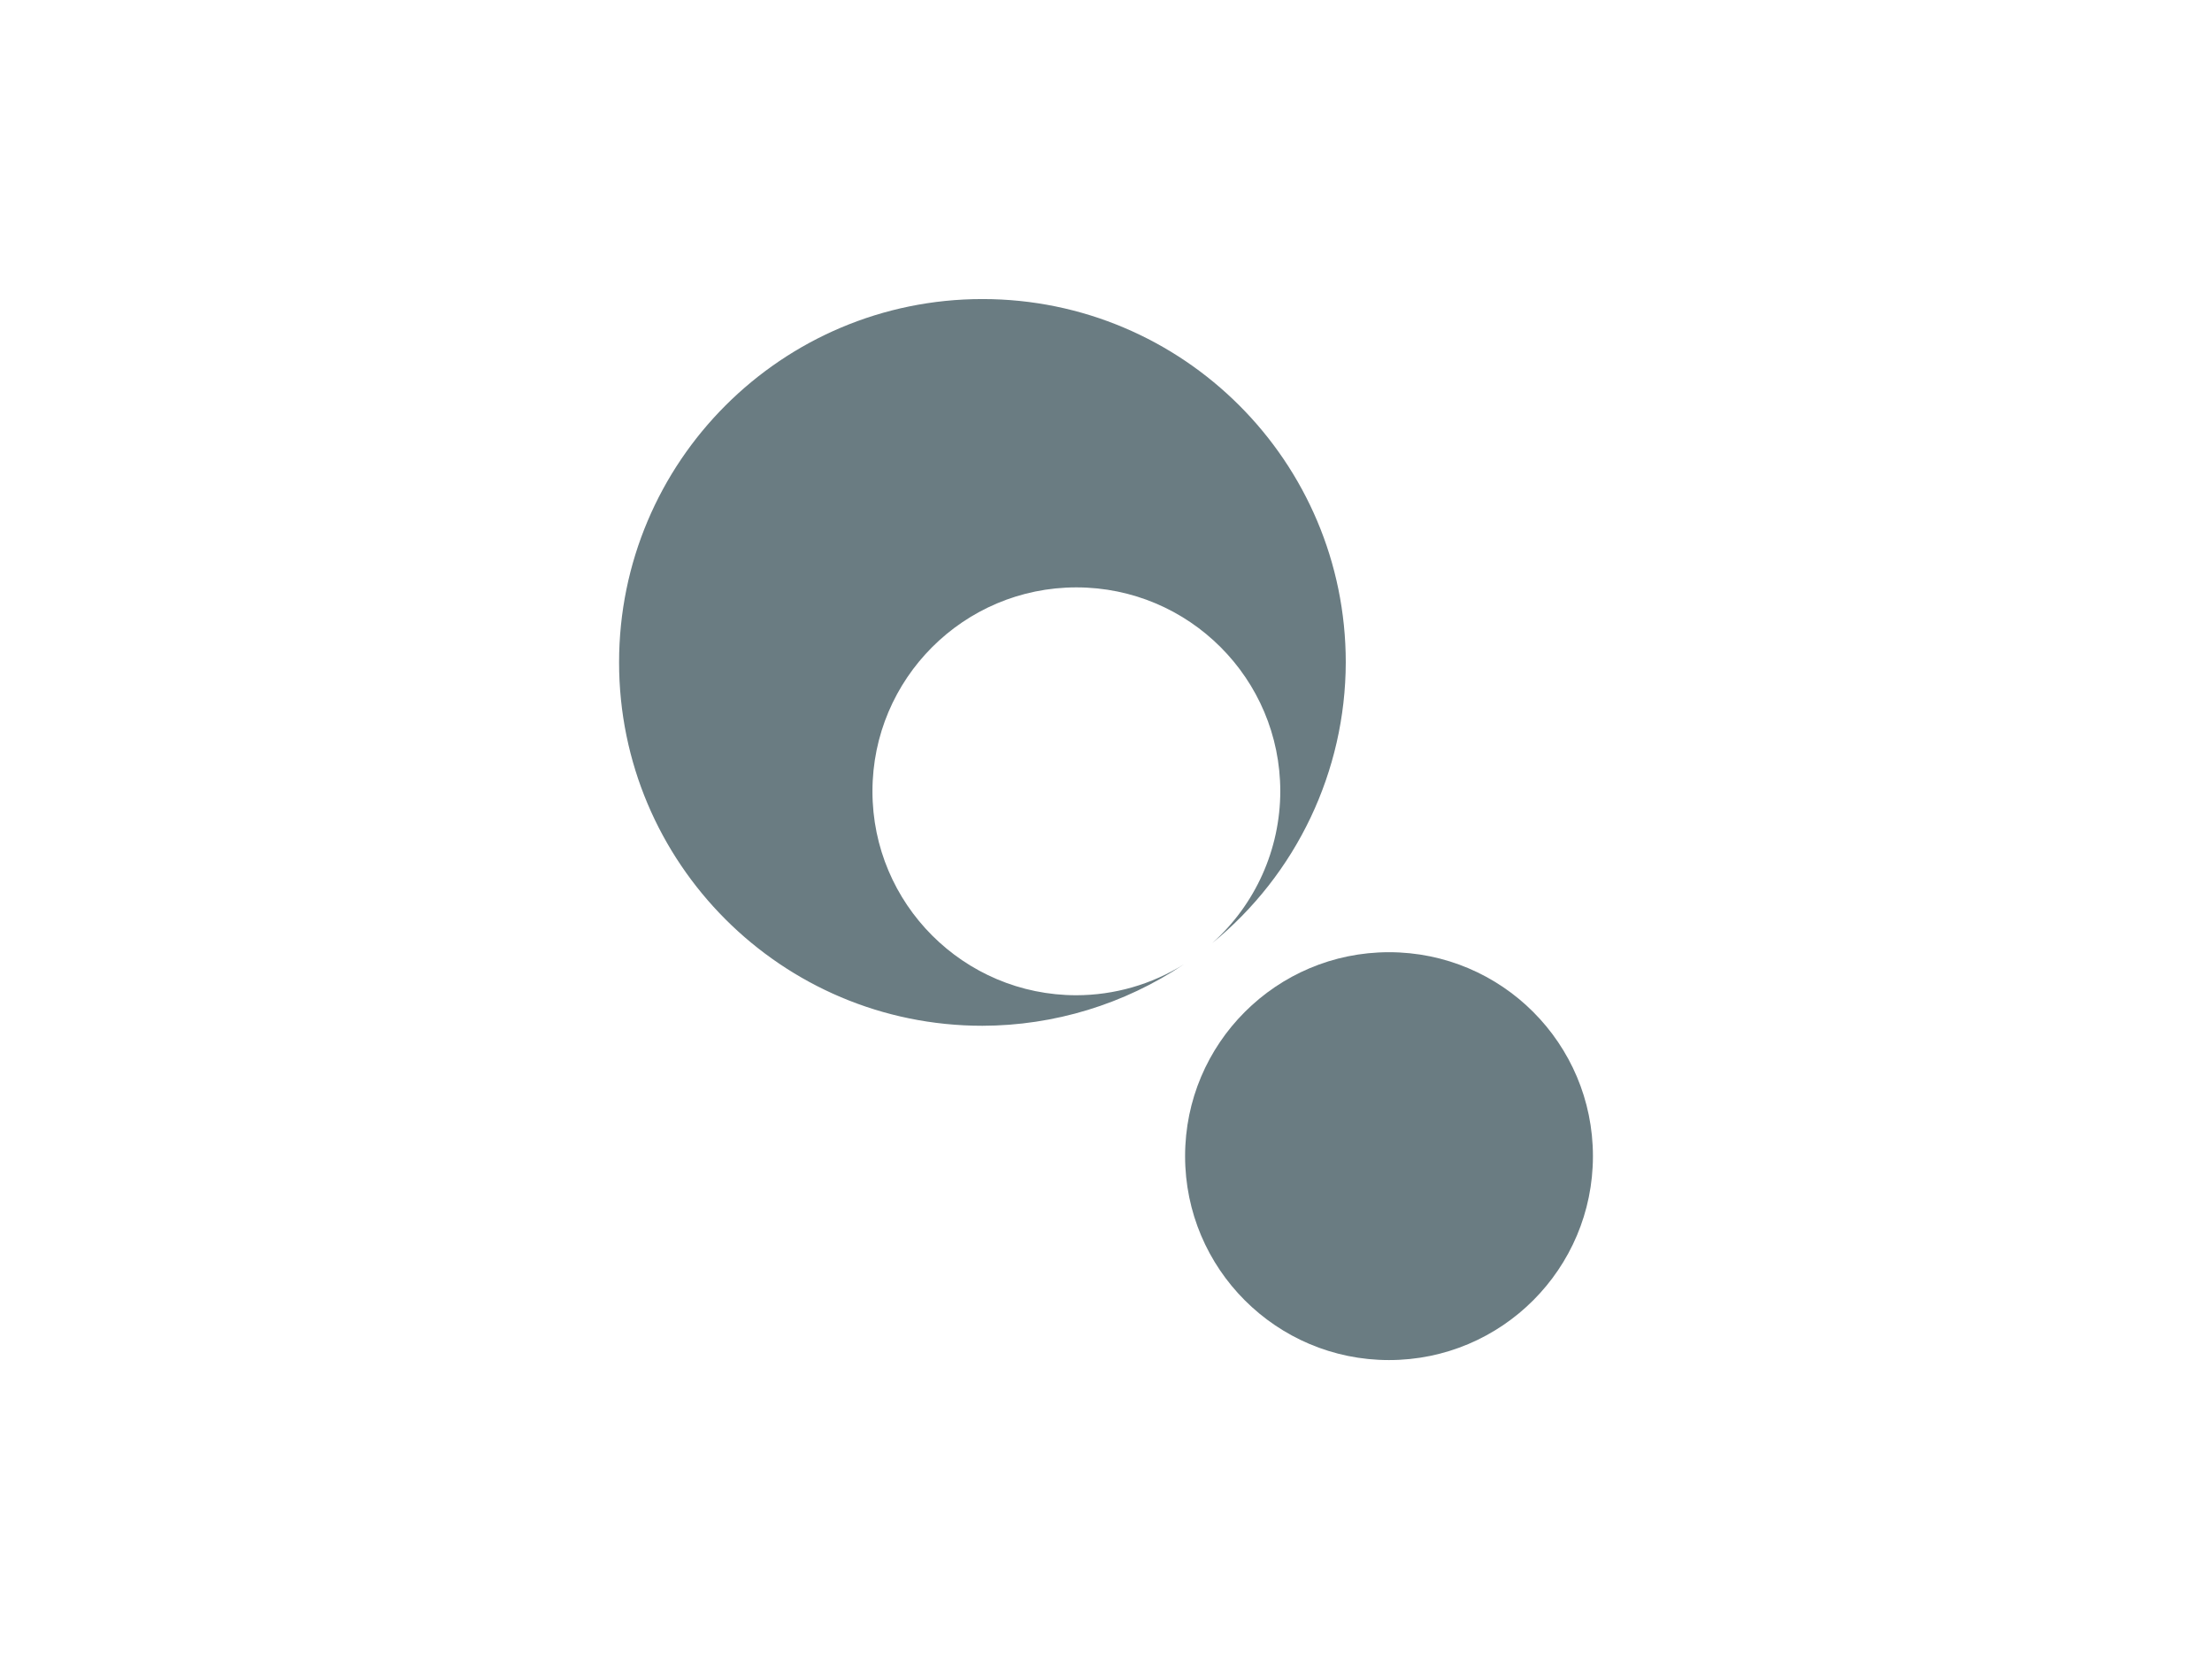
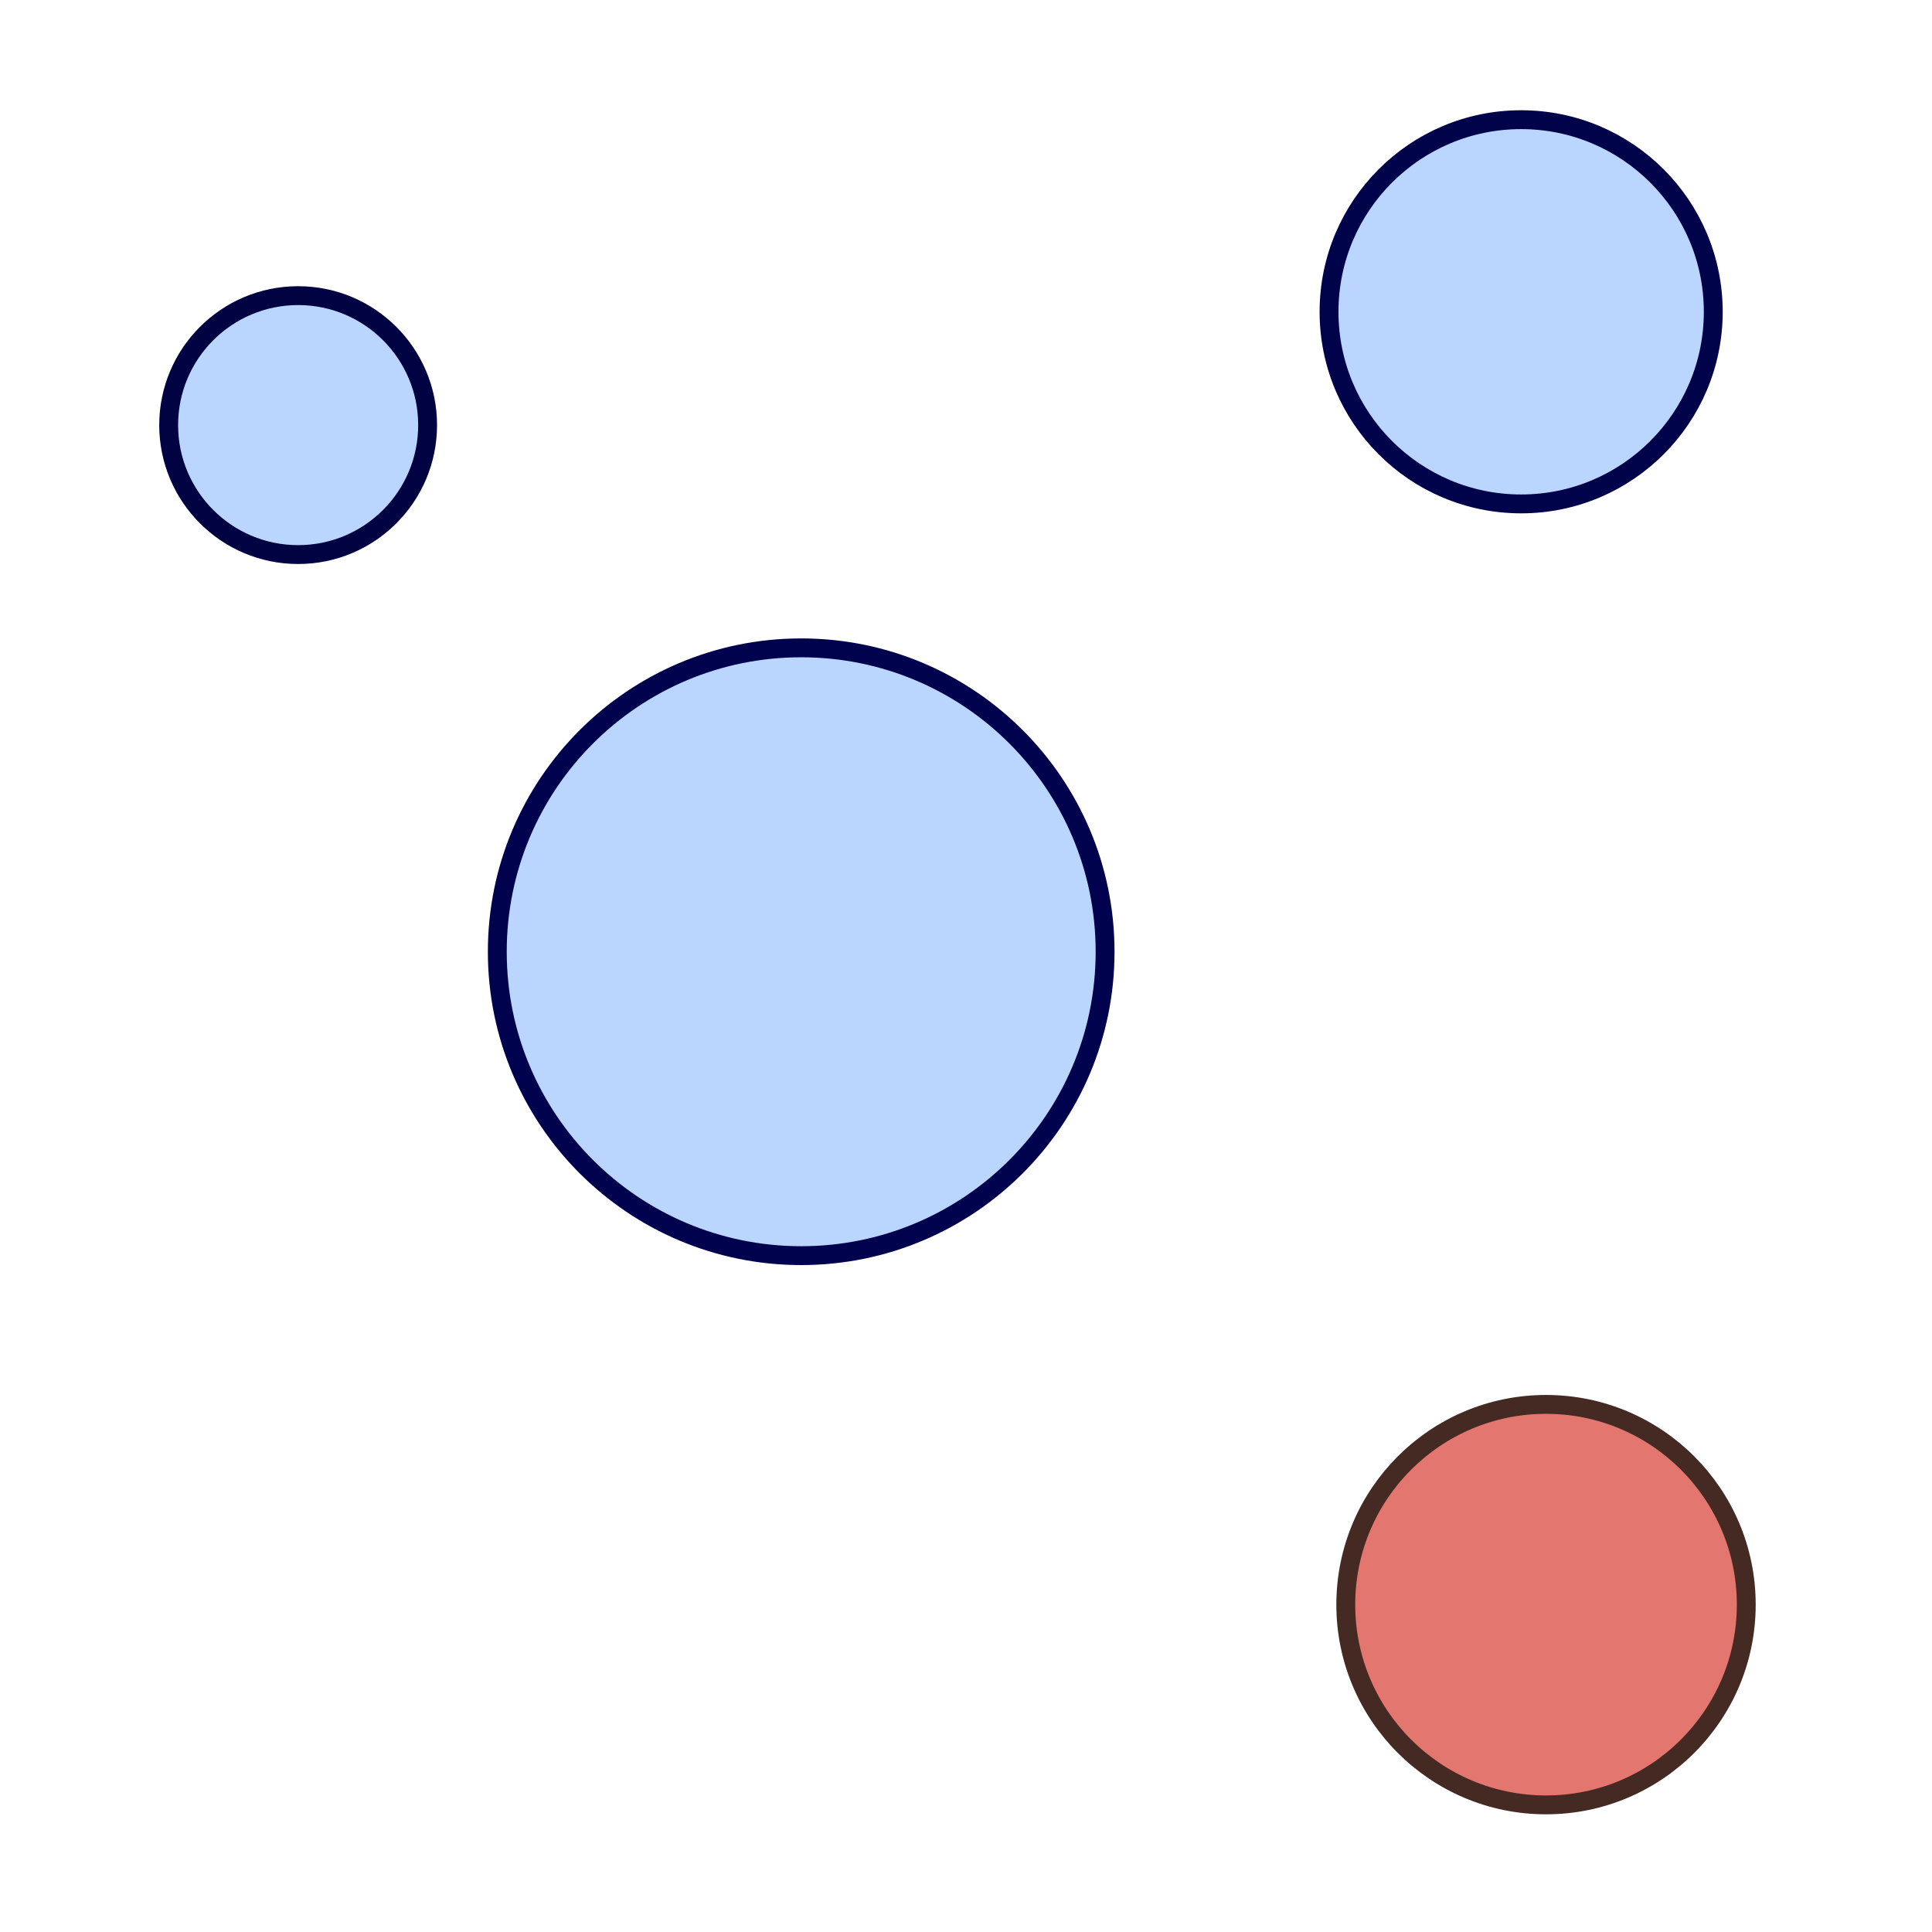
- <svg xmlns="http://www.w3.org/2000/svg" version="1.1" id="svg2" width="204.8" height="153.6" viewBox="0 0 204.8 153.6">
-   <defs id="defs6" />
-   <g id="g8" style="fill:#6a7c82;fill-opacity:1">
-     <g id="g1188" transform="translate(-11.44205,10.29355)" style="fill:#6a7c82;fill-opacity:1">
-       <path id="path849" style="fill:#6a7c82;fill-opacity:1;stroke-width:2.663" d="M 102.4,17.393 A 33.64,33.64 0 0 0 68.76,51.031 33.64,33.64 0 0 0 102.4,84.672 33.64,33.64 0 0 0 121.047,78.988 18.88,18.88 0 0 1 111.098,81.846 18.88,18.88 0 0 1 92.219,62.965 18.88,18.88 0 0 1 111.098,44.086 18.88,18.88 0 0 1 129.979,62.965 18.88,18.88 0 0 1 123.676,77.02 33.64,33.64 0 0 0 136.041,51.031 33.64,33.64 0 0 0 102.4,17.393 Z" />
-       <circle style="fill:#6a7c82;fill-opacity:1;stroke-width:1.495" id="path849-3" cx="140.045" cy="96.741" r="18.88" />
-     </g>
-   </g>
+ <svg xmlns="http://www.w3.org/2000/svg" version="1.1" id="svg2" width="512" height="512" viewBox="0 0 512 512">
+   <defs id="defs6">
+     <linearGradient id="linearGradient7120">
+       <stop style="stop-color:#202e40;stop-opacity:1;" offset="0" id="stop7118" />
+     </linearGradient>
+   </defs>
+   <circle style="opacity:1;fill:#bad6ff;fill-opacity:1;stroke:#00024a;stroke-width:5;stroke-miterlimit:4;stroke-dasharray:none;stroke-opacity:1" id="path34283" cx="403.12" cy="82.629" r="50.912" />
+   <circle style="fill:#bad6ff;fill-opacity:1;stroke:#000241;stroke-width:5;stroke-miterlimit:4;stroke-dasharray:none;stroke-opacity:1;opacity:1" id="path34283-1" cx="79.01" cy="112.657" r="34.311" />
+   <circle style="opacity:1;fill:#bad6ff;fill-opacity:1;stroke:#00024e;stroke-width:5;stroke-miterlimit:4;stroke-dasharray:none;stroke-opacity:1" id="path849-3" cx="212.324" cy="252.222" r="80.536" />
+   <circle style="fill:#e3776f;fill-opacity:1;stroke:#442a23;stroke-width:5;stroke-miterlimit:4;stroke-dasharray:none;stroke-opacity:1;opacity:1" id="path849-3-4" cx="409.711" cy="425.245" r="53.066" />
</svg>
